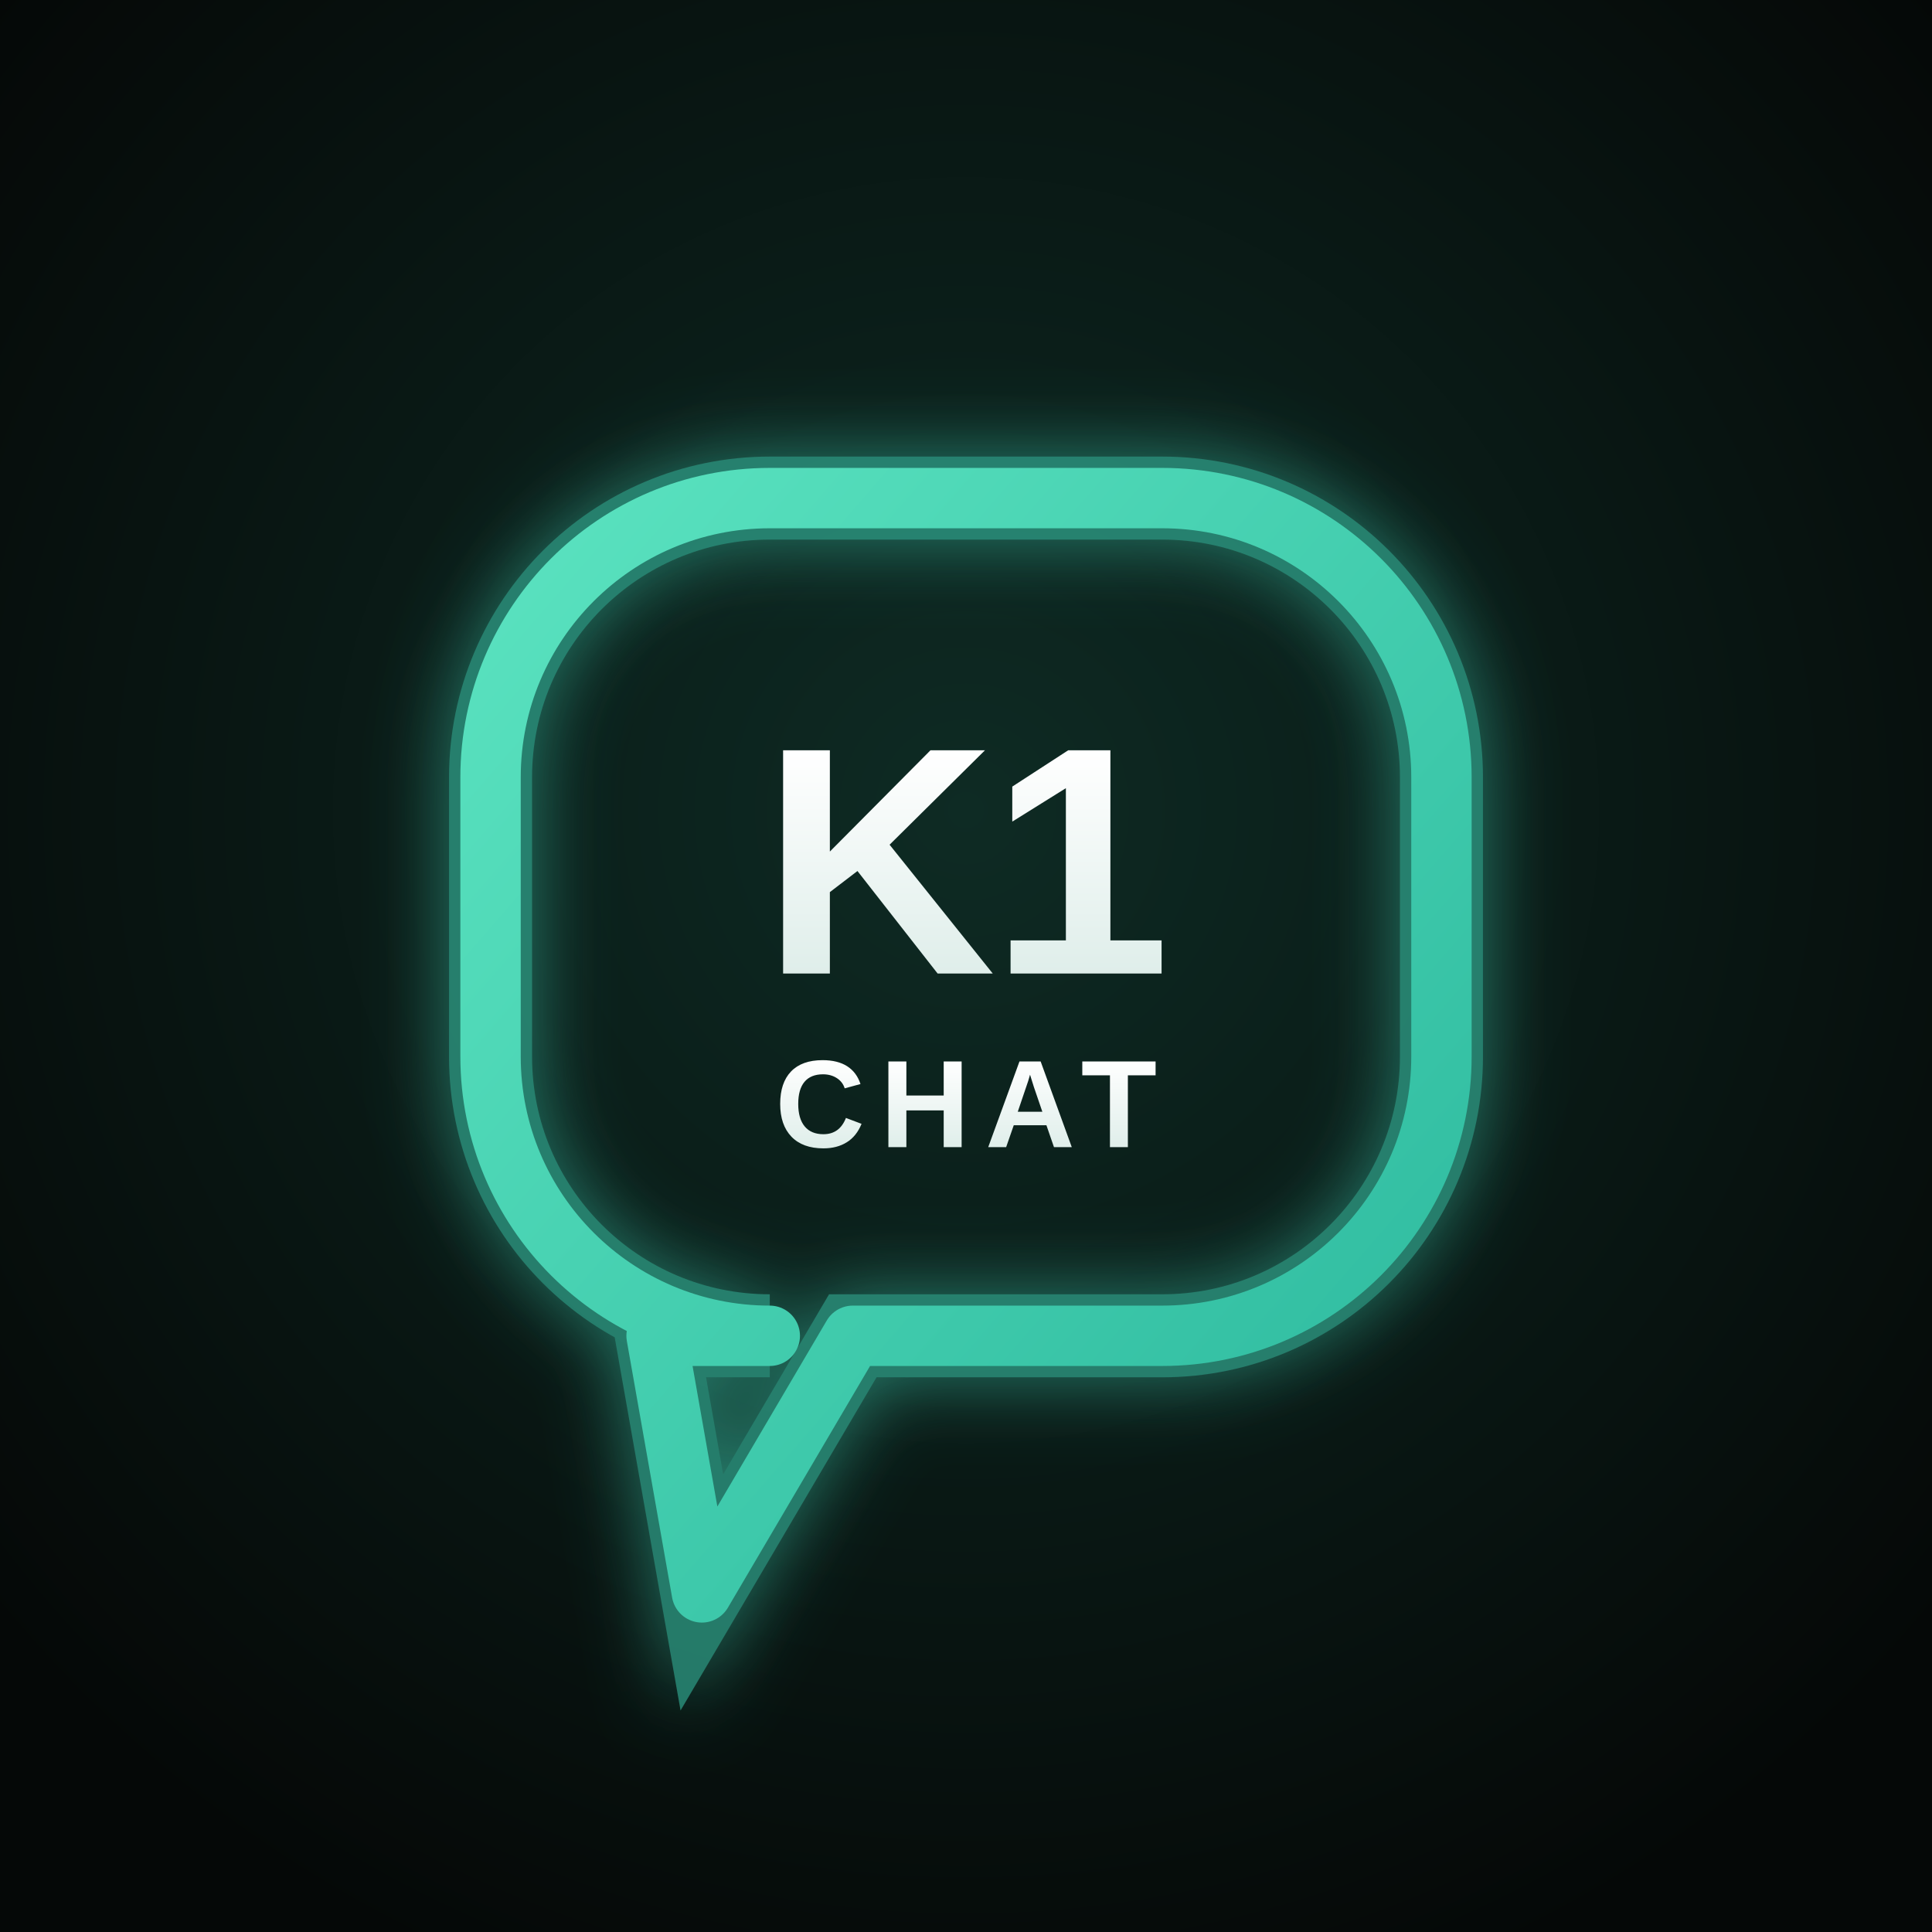
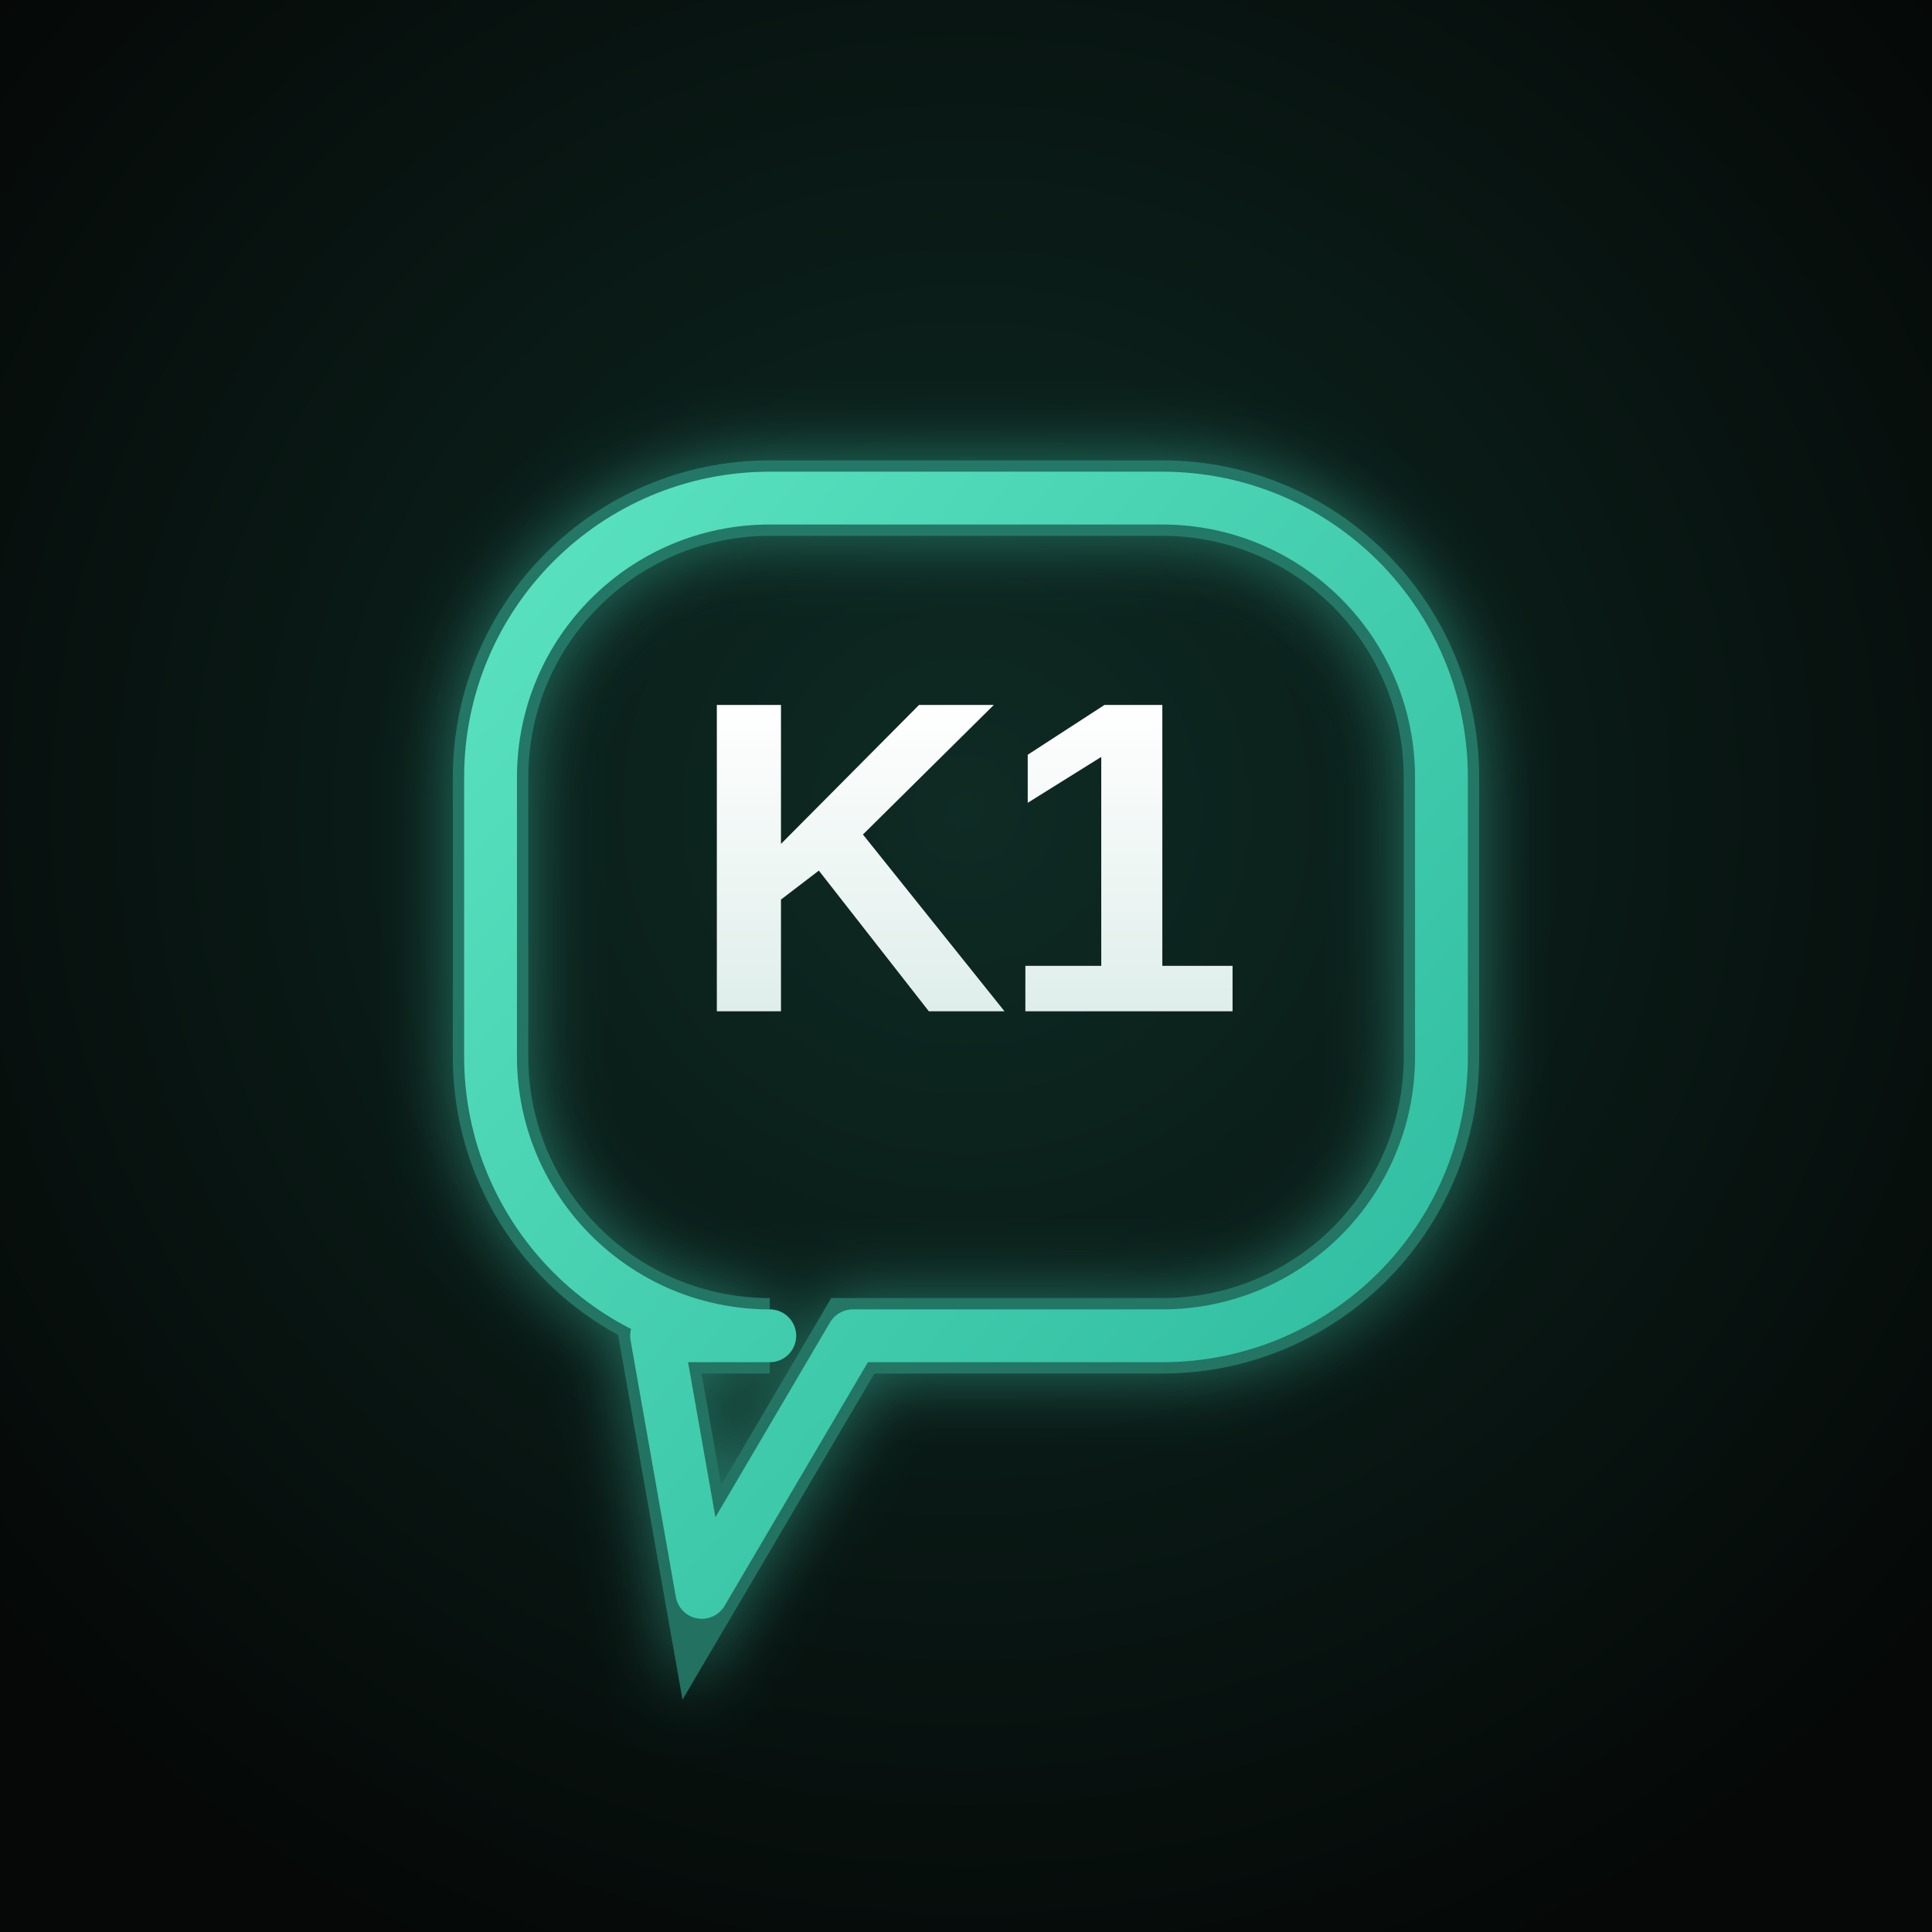
<svg xmlns="http://www.w3.org/2000/svg" viewBox="0 0 512 512">
  <defs>
    <radialGradient id="bg" cx="50%" cy="42%" r="65%">
      <stop offset="0%" stop-color="#0e2b24" />
      <stop offset="100%" stop-color="#050807" />
    </radialGradient>
    <linearGradient id="stroke" x1="0" y1="0" x2="1" y2="1">
      <stop offset="0%" stop-color="#5BE3C0" />
      <stop offset="100%" stop-color="#2bb89d" />
    </linearGradient>
    <linearGradient id="text" x1="0" y1="0" x2="0" y2="1">
      <stop offset="0%" stop-color="#ffffff" />
      <stop offset="100%" stop-color="#dfeeea" />
    </linearGradient>
    <filter id="glow" x="-60%" y="-60%" width="220%" height="220%">
-       <feGaussianBlur stdDeviation="10" result="blur" />
+       <feGaussianBlur stdDeviation="9" result="blur" />
      <feMerge>
        <feMergeNode in="blur" />
        <feMergeNode in="SourceGraphic" />
      </feMerge>
    </filter>
    <path id="bubble" d="M74,0 H178 A74,74 0 0 1 252,74 V148 A74,74 0 0 1 178,222 H96 L56,290 L44,222 H74 A74,74 0 0 1 0,148 V74 A74,74 0 0 1 74,0 Z" />
  </defs>
  <rect width="512" height="512" fill="url(#bg)" />
  <g transform="translate(130,132)">
-     <use href="#bubble" fill="none" stroke="#3ecfb2" stroke-width="22" opacity="0.55" filter="url(#glow)" />
-     <use href="#bubble" fill="none" stroke="url(#stroke)" stroke-width="16" stroke-linejoin="round" />
+     <use href="#bubble" fill="none" stroke="#3ecfb2" stroke-width="20" opacity="0.5" filter="url(#glow)" />
+     <use href="#bubble" fill="none" stroke="url(#stroke)" stroke-width="14" stroke-linejoin="round" />
  </g>
-   <text x="256" y="258" text-anchor="middle" font-family="Arial, Helvetica, sans-serif" font-weight="800" font-size="86" letter-spacing="-1.5" fill="url(#text)">K1</text>
-   <text x="256" y="304" text-anchor="middle" font-family="Arial, Helvetica, sans-serif" font-weight="700" font-size="33" letter-spacing="4" fill="url(#text)">CHAT</text>
+   <text x="256" y="268" text-anchor="middle" font-family="Arial, Helvetica, sans-serif" font-weight="800" font-size="118" letter-spacing="-3" fill="url(#text)">K1</text>
</svg>
